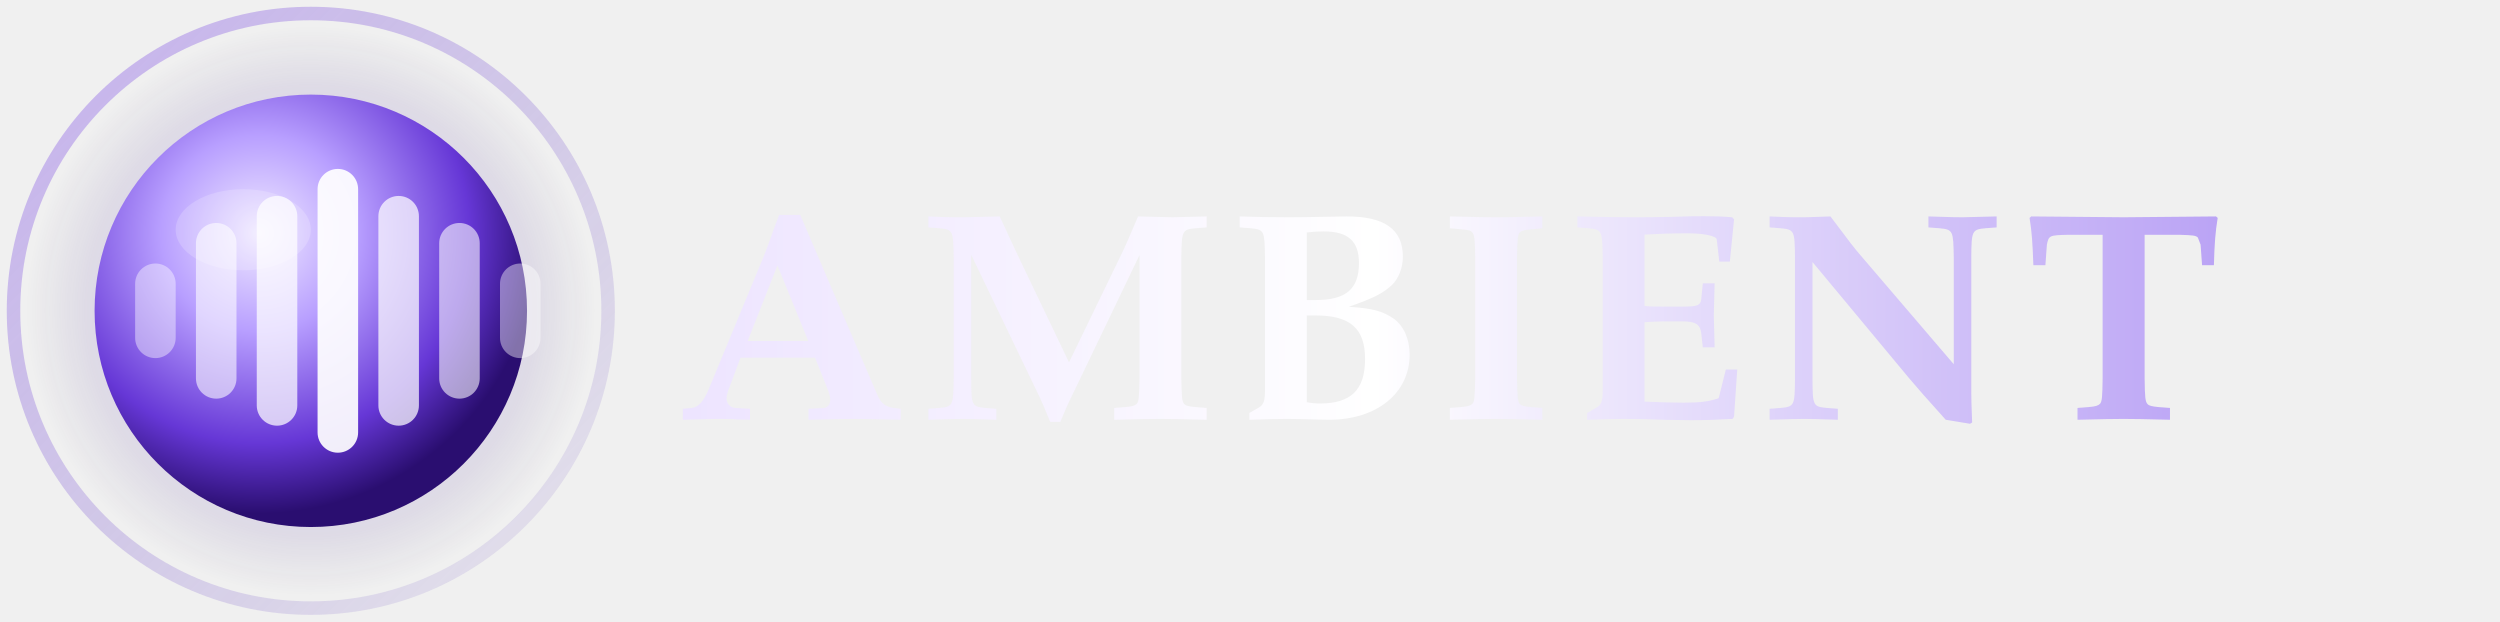
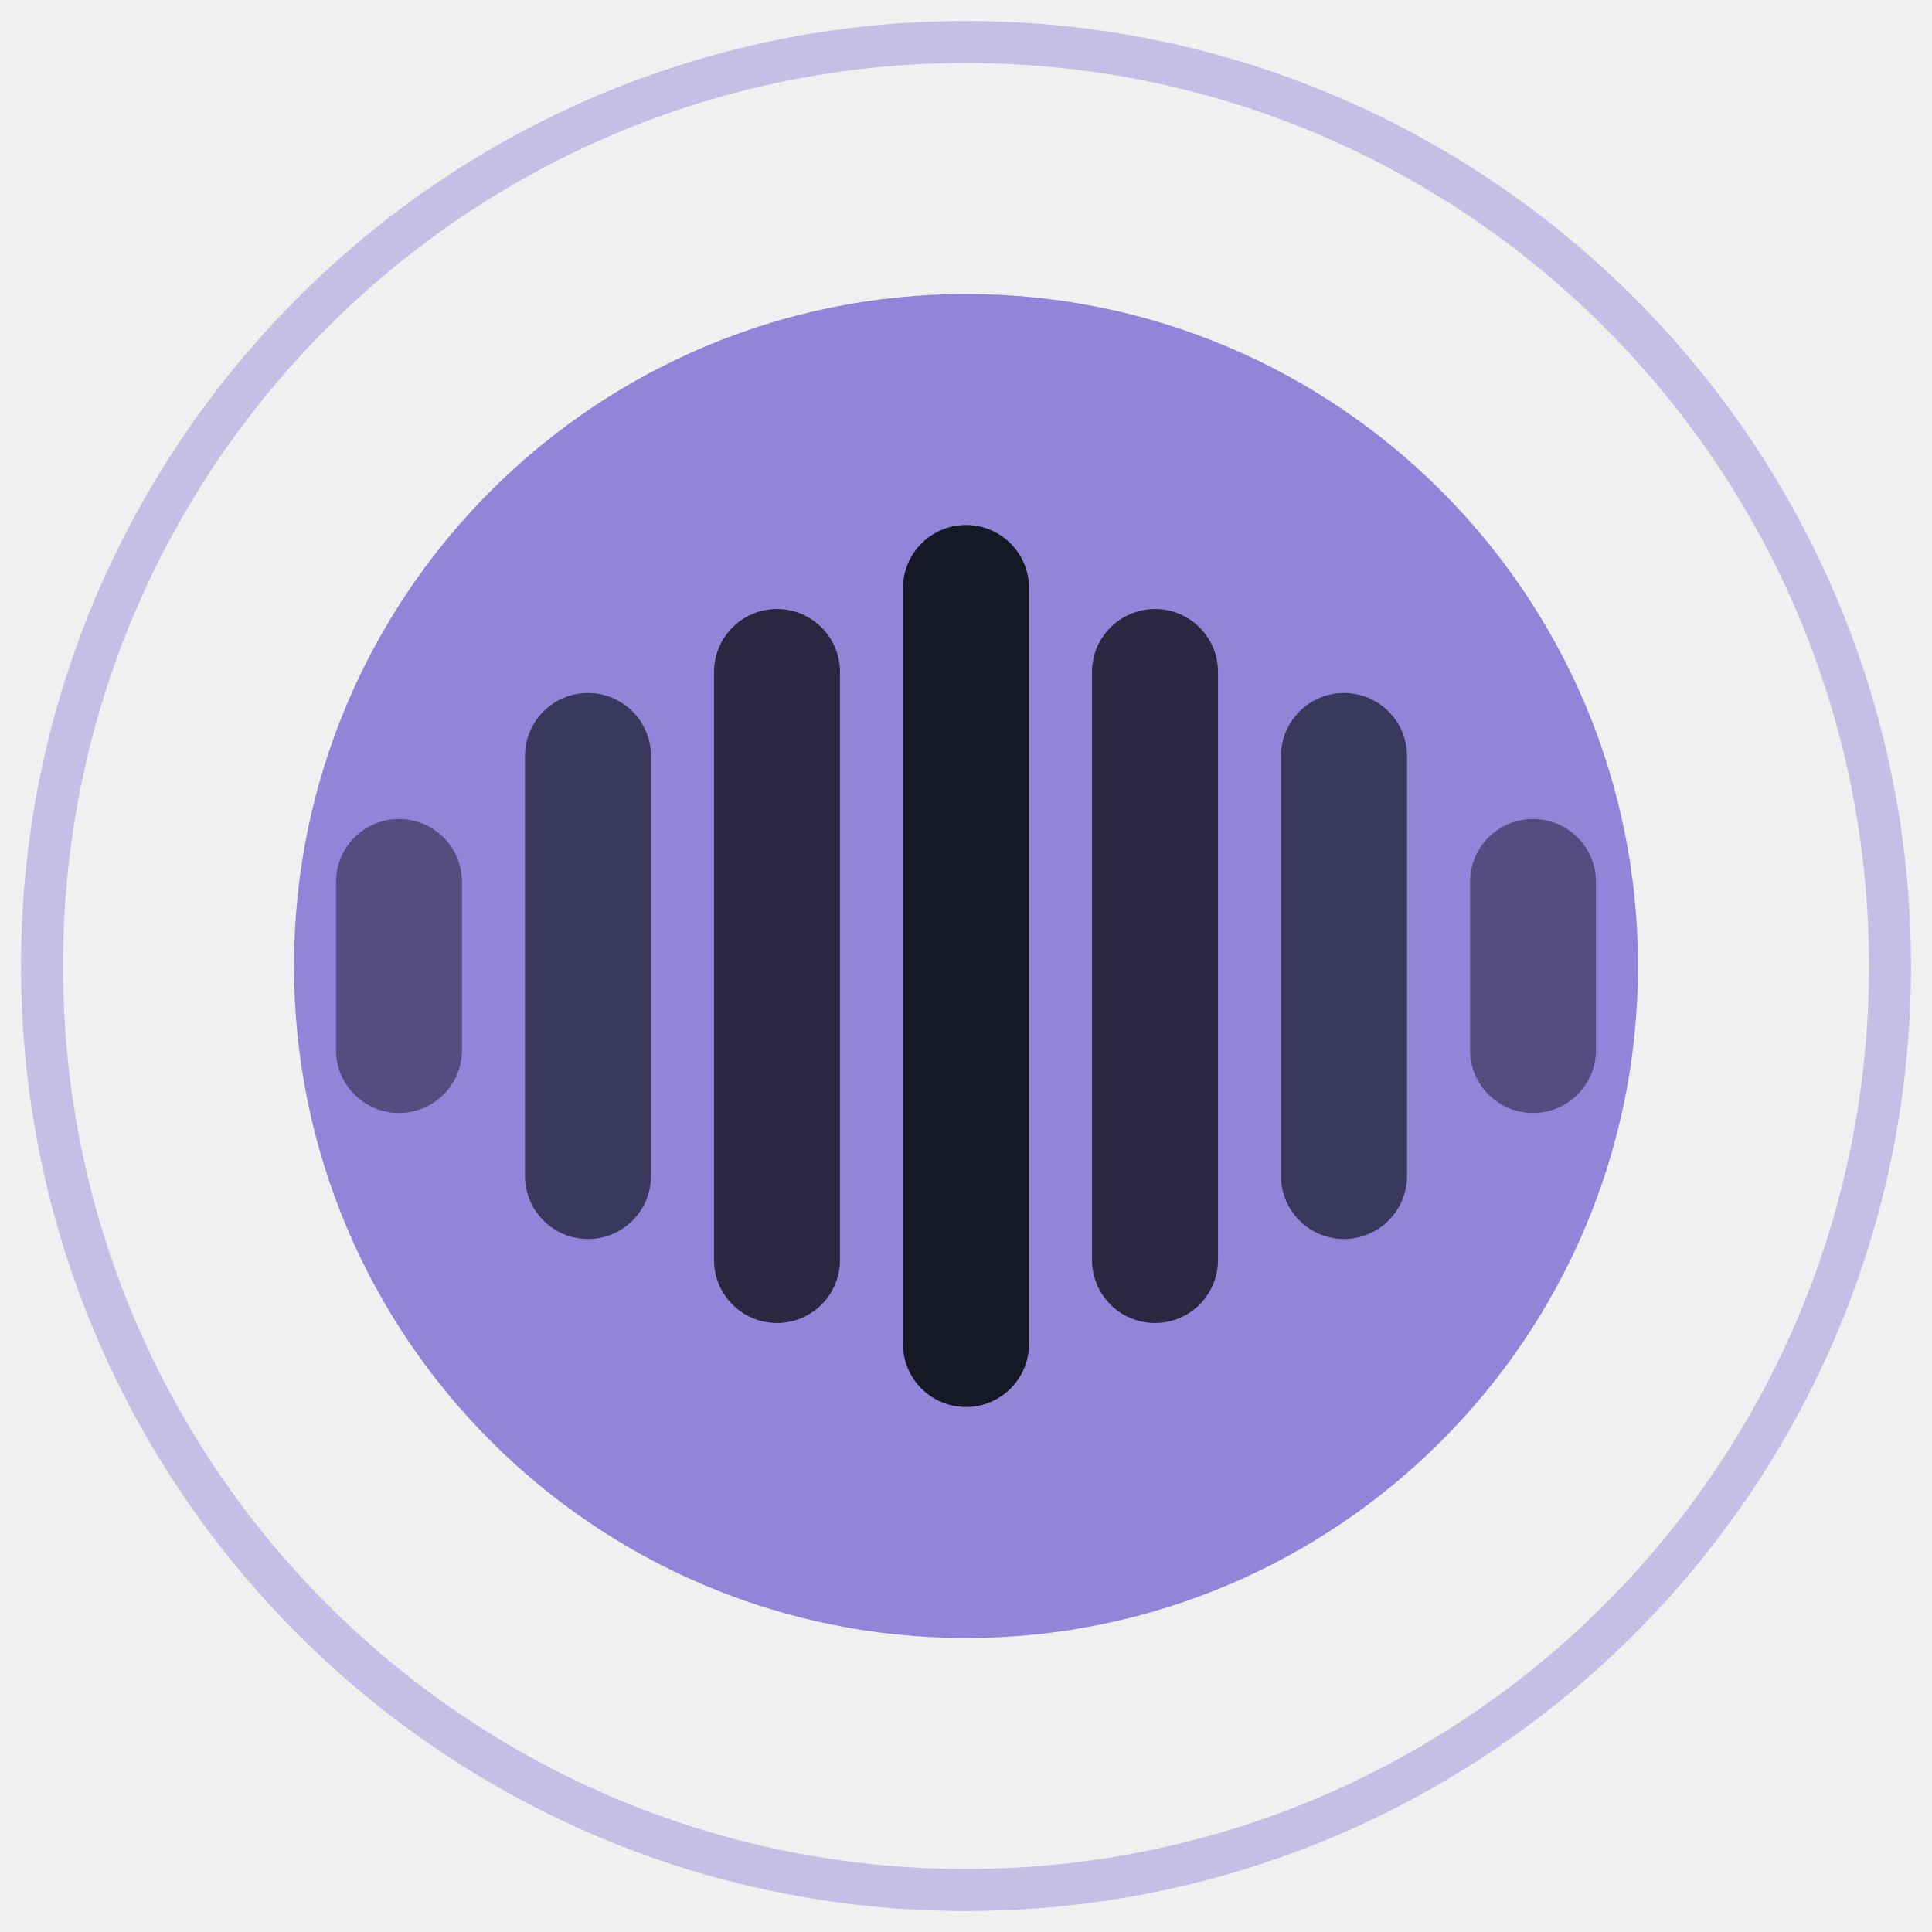
- <svg xmlns="http://www.w3.org/2000/svg" viewBox="0 0 185 46" role="img">
-   <defs>
-     <radialGradient id="nav-orb" cx="38%" cy="32%" r="65%">
-       <stop offset="0%" stop-color="#f0eaff" />
-       <stop offset="35%" stop-color="#b89fff" />
-       <stop offset="75%" stop-color="#6637d6" />
-       <stop offset="100%" stop-color="#2a0e70" />
-     </radialGradient>
-     <radialGradient id="nav-halo" cx="50%" cy="50%" r="50%">
-       <stop offset="0%" stop-color="#9b6bff" stop-opacity="0.5" />
-       <stop offset="60%" stop-color="#5a28c4" stop-opacity="0.18" />
-       <stop offset="100%" stop-color="#1a0a50" stop-opacity="0" />
-     </radialGradient>
-     <linearGradient id="nav-ring" x1="0%" y1="0%" x2="100%" y2="100%">
-       <stop offset="0%" stop-color="#8855ee" stop-opacity="0.4" />
-       <stop offset="100%" stop-color="#4422aa" stop-opacity="0.05" />
-     </linearGradient>
-     <linearGradient id="nav-text" x1="0%" y1="0%" x2="100%" y2="0%">
-       <stop offset="0%" stop-color="#ede4ff" />
-       <stop offset="45%" stop-color="#ffffff" />
-       <stop offset="100%" stop-color="#bba4f5" />
-     </linearGradient>
-   </defs>
-   <circle cx="23" cy="23" r="22" fill="none" stroke="url(#nav-ring)" stroke-width="1" />
-   <circle cx="23" cy="23" r="21" fill="url(#nav-halo)" />
-   <circle cx="23" cy="23" r="16" fill="url(#nav-orb)" />
-   <ellipse cx="18" cy="17" rx="5" ry="3" fill="white" opacity="0.18" />
-   <g transform="translate(23,23)" opacity="0.92">
-     <rect x="-13" y="-3.5" width="3" height="7" rx="1.5" fill="white" opacity="0.45" />
-     <rect x="-8.5" y="-6.5" width="3" height="13" rx="1.5" fill="white" opacity="0.62" />
-     <rect x="-4" y="-8.5" width="3" height="17" rx="1.5" fill="white" opacity="0.78" />
-     <rect x="0.5" y="-10.5" width="3" height="21" rx="1.5" fill="white" opacity="1.0" />
-     <rect x="5" y="-8.5" width="3" height="17" rx="1.5" fill="white" opacity="0.78" />
-     <rect x="9.5" y="-6.5" width="3" height="13" rx="1.5" fill="white" opacity="0.62" />
-     <rect x="14" y="-3.5" width="3" height="7" rx="1.5" fill="white" opacity="0.45" />
+ <svg xmlns="http://www.w3.org/2000/svg" viewBox="0 0 46 46" role="img">
+   <circle cx="23" cy="23" r="22" fill="none" stroke="#9184d9" stroke-opacity="0.45" stroke-width="1" />
+   <circle cx="23" cy="23" r="16" fill="#9184d9" />
+   <g transform="translate(21,23)" fill="#161826">
+     <rect x="-13" y="-3.5" width="3" height="7" rx="1.5" opacity="0.5" />
+     <rect x="-8.5" y="-6.5" width="3" height="13" rx="1.5" opacity="0.7" />
+     <rect x="-4" y="-8.5" width="3" height="17" rx="1.5" opacity="0.85" />
+     <rect x="0.5" y="-10.5" width="3" height="21" rx="1.5" />
+     <rect x="5" y="-8.5" width="3" height="17" rx="1.5" opacity="0.85" />
+     <rect x="9.5" y="-6.5" width="3" height="13" rx="1.5" opacity="0.7" />
+     <rect x="14" y="-3.5" width="3" height="7" rx="1.5" opacity="0.5" />
  </g>
-   <text x="50" y="31" fill="url(#nav-text)" font-family="'Palatino Linotype', 'Book Antiqua', Palatino, Georgia, serif" font-size="22" font-weight="700" letter-spacing="0.04em">AMBIENT</text>
</svg>
